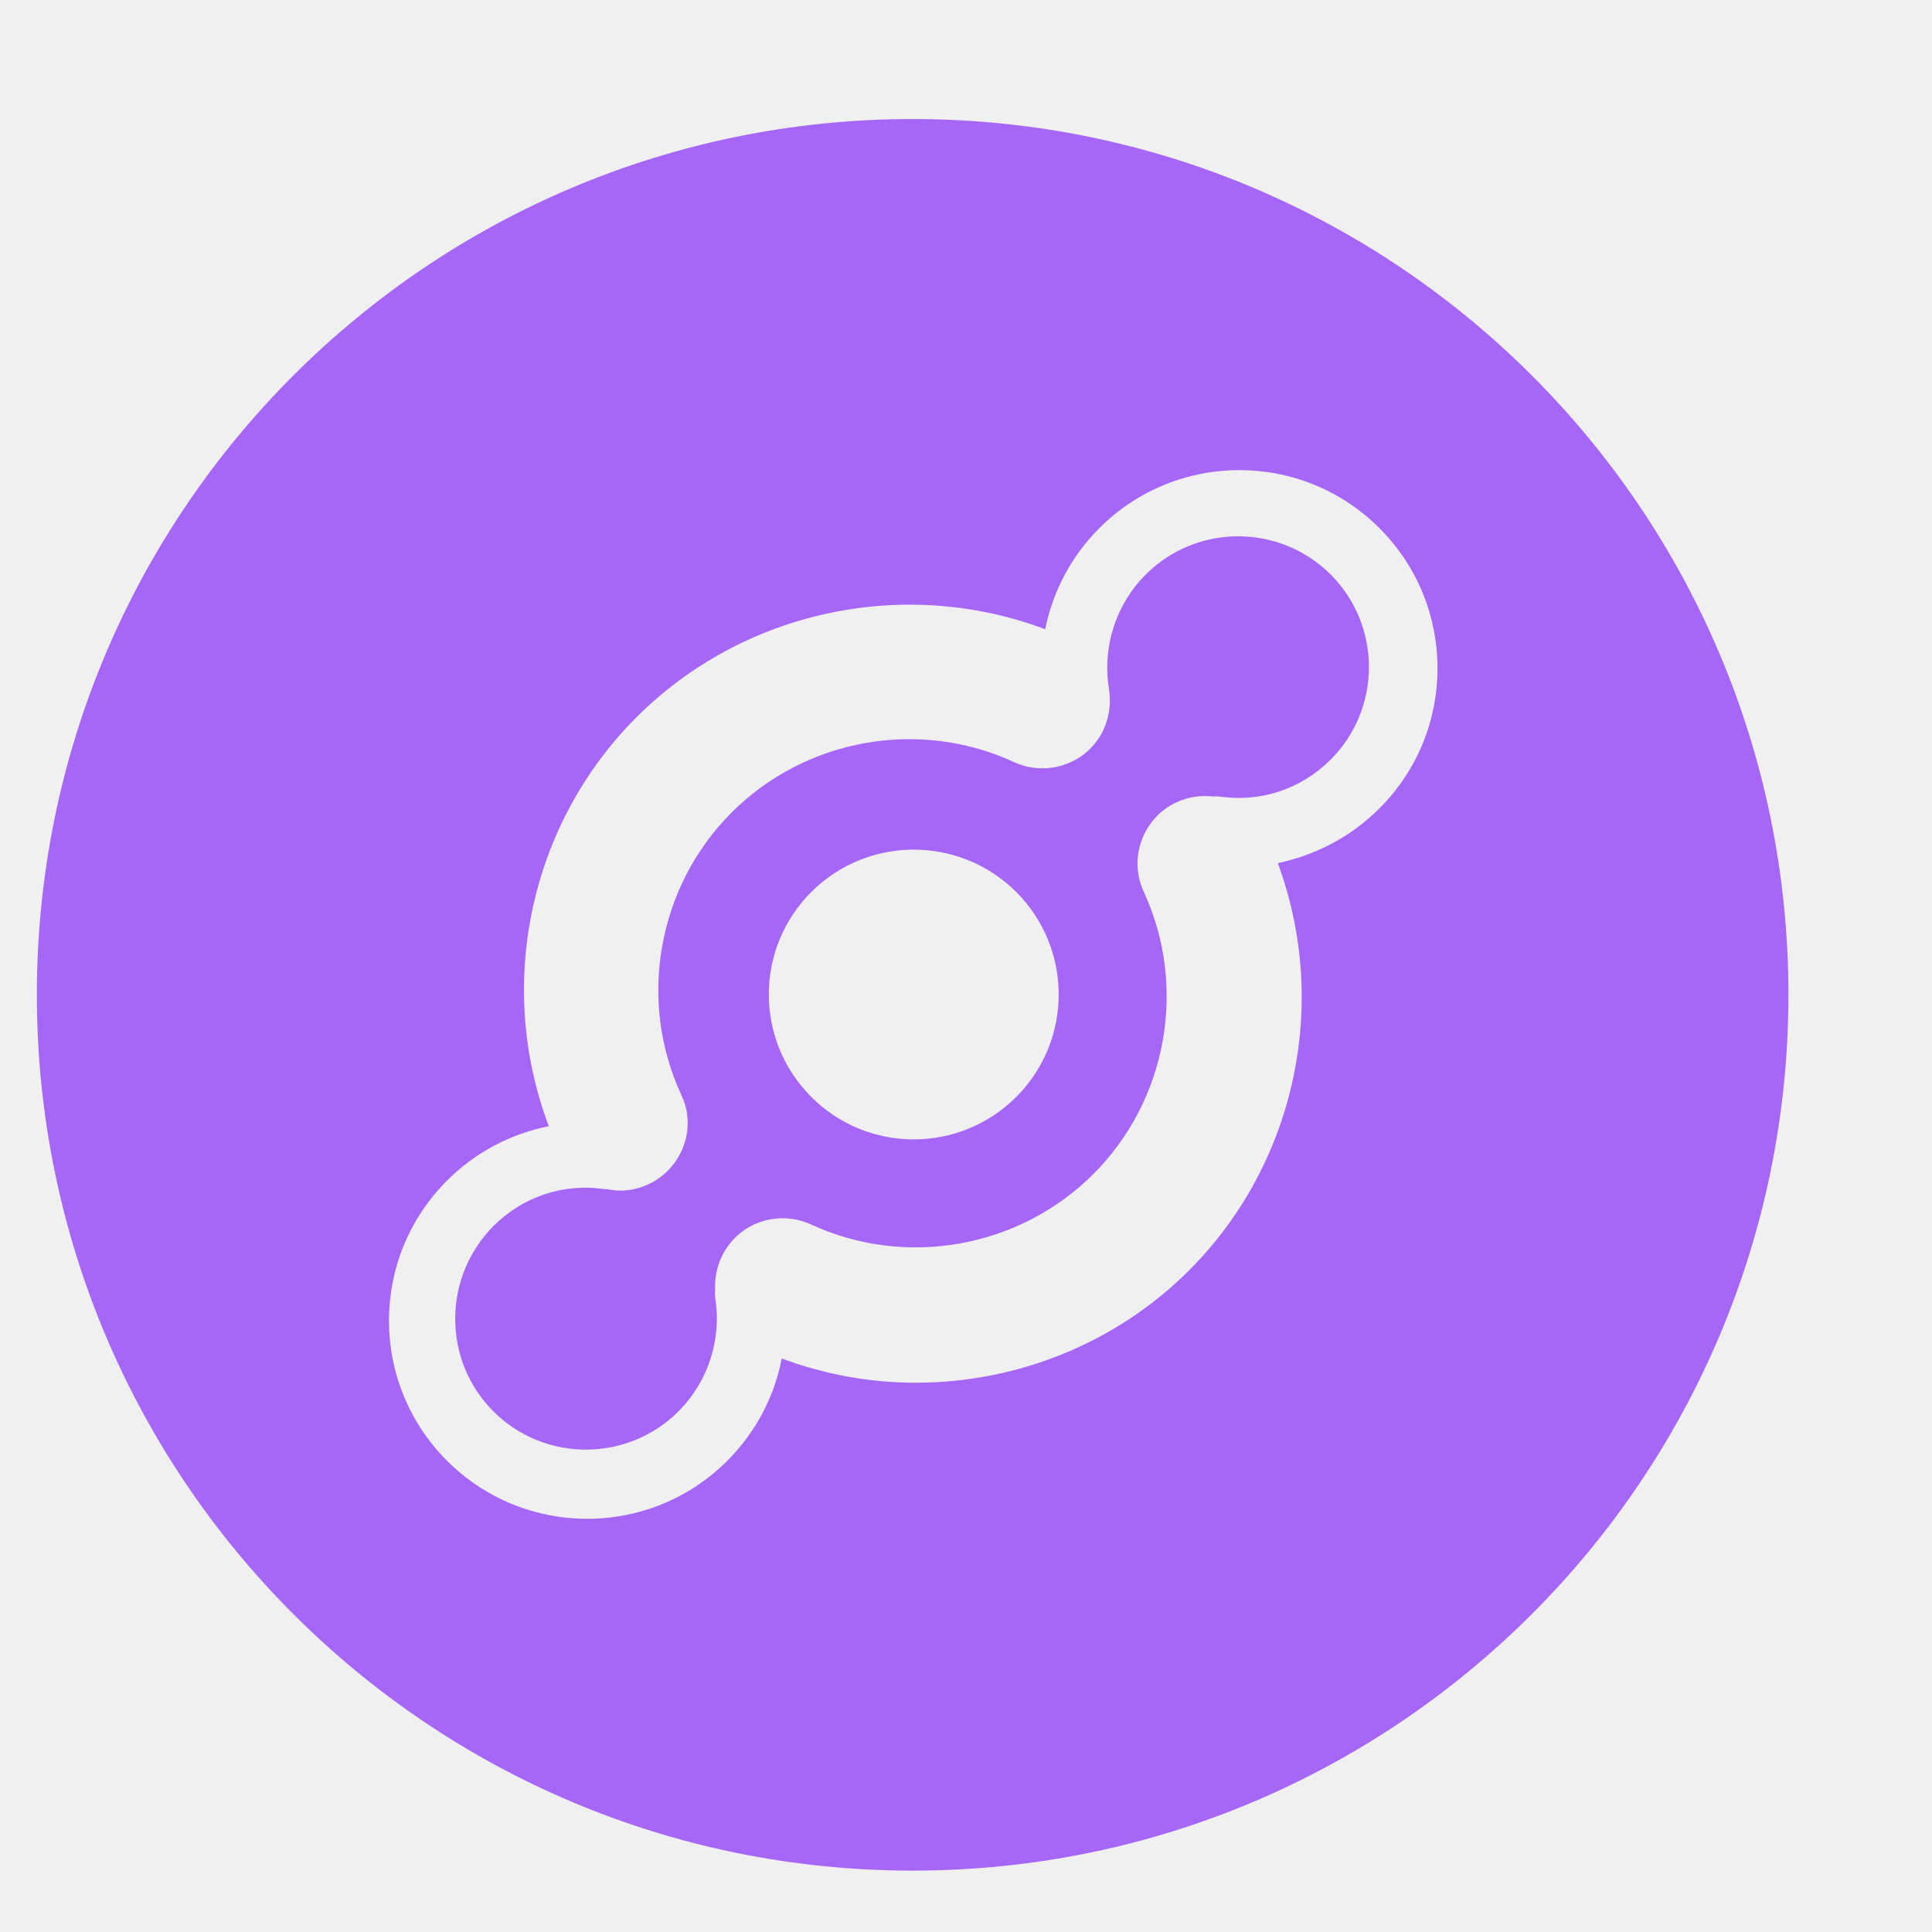
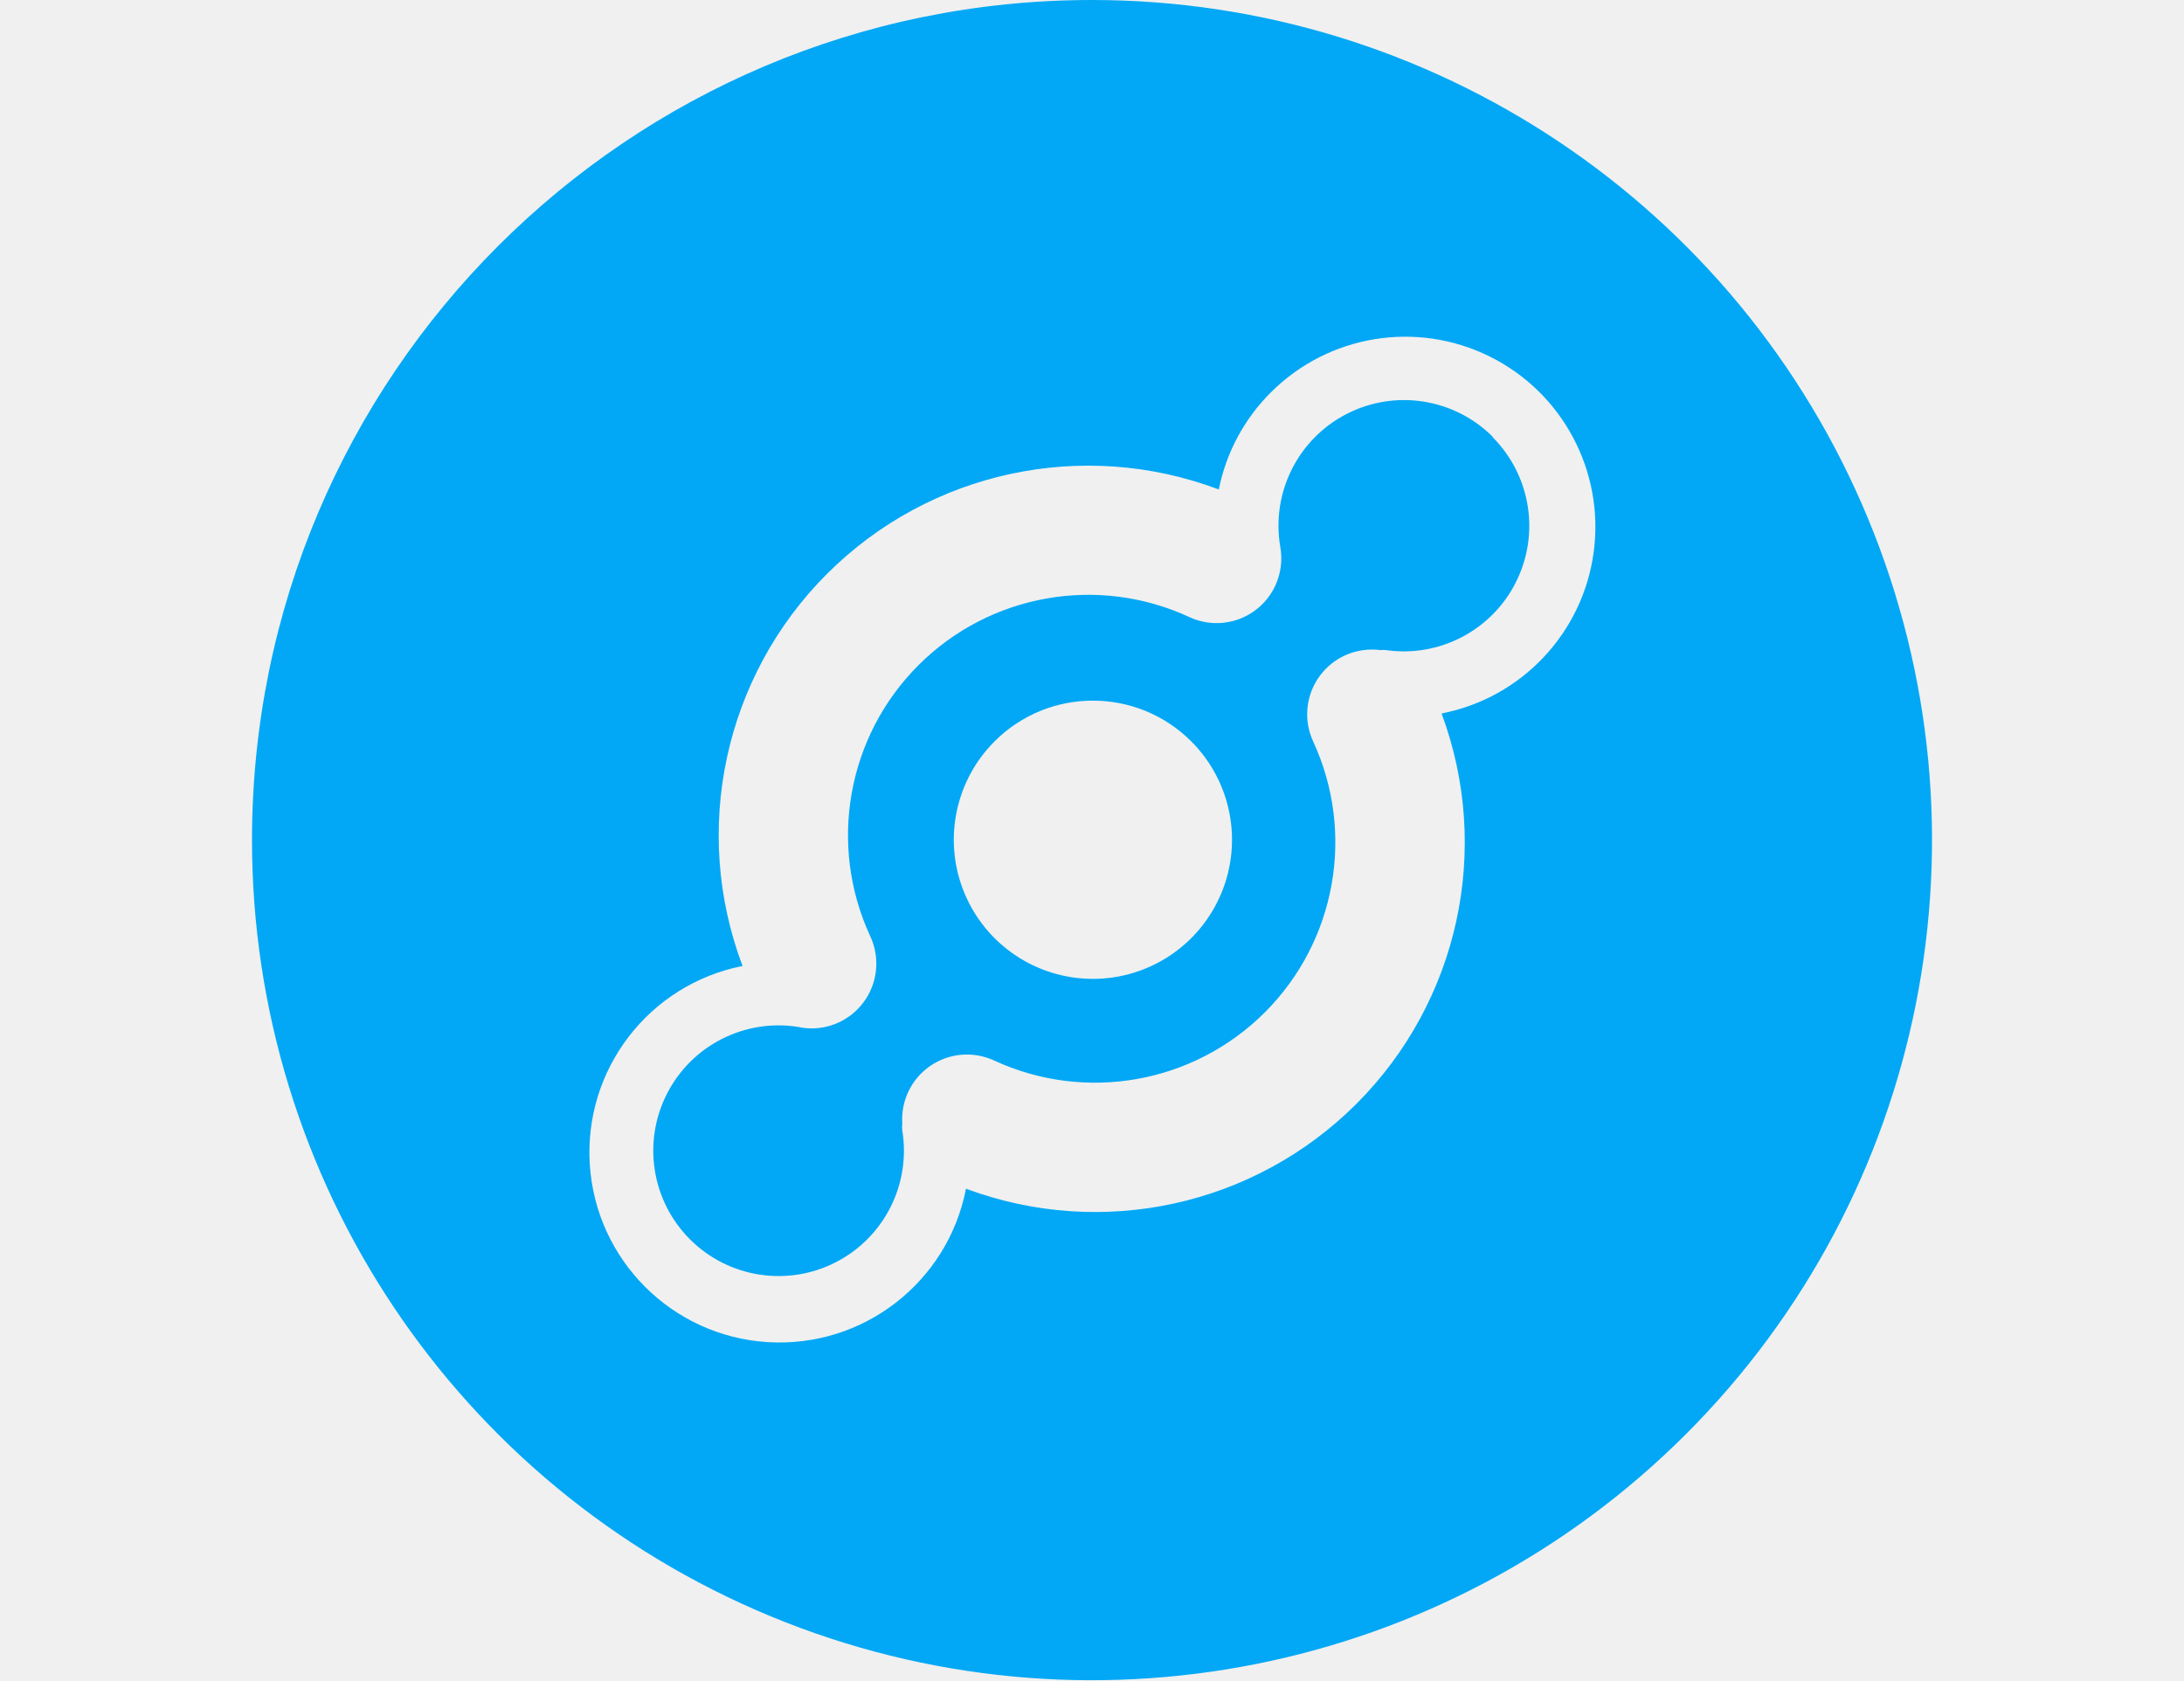
- <svg xmlns="http://www.w3.org/2000/svg" width="13" height="13" viewBox="0 0 13 13" fill="none">
-   <path d="M7.709 3.866C8.052 3.523 8.611 3.523 8.954 3.866C9.297 4.209 9.297 4.768 8.954 5.111C8.755 5.31 8.483 5.4 8.207 5.36C8.194 5.358 8.179 5.358 8.167 5.36C8.085 5.35 7.999 5.36 7.918 5.398C7.803 5.45 7.721 5.546 7.681 5.657C7.642 5.766 7.644 5.889 7.696 6C7.991 6.638 7.855 7.402 7.357 7.9C6.859 8.398 6.095 8.534 5.457 8.239C5.342 8.187 5.218 8.185 5.107 8.226C4.998 8.266 4.906 8.348 4.854 8.461C4.821 8.534 4.808 8.609 4.812 8.685C4.81 8.699 4.81 8.714 4.812 8.729C4.858 9.009 4.766 9.296 4.565 9.497C4.222 9.84 3.663 9.84 3.32 9.497C3.153 9.329 3.063 9.109 3.063 8.873C3.063 8.639 3.155 8.417 3.32 8.25C3.519 8.051 3.791 7.961 4.067 8.001C4.071 8.001 4.076 8.001 4.082 8.001C4.111 8.007 4.14 8.011 4.172 8.011C4.237 8.011 4.302 7.998 4.362 7.969C4.475 7.917 4.555 7.825 4.597 7.718C4.639 7.607 4.639 7.482 4.584 7.367C4.289 6.728 4.425 5.965 4.923 5.467C5.421 4.969 6.185 4.833 6.823 5.128C6.936 5.18 7.062 5.182 7.171 5.142C7.28 5.103 7.374 5.021 7.426 4.908C7.466 4.82 7.476 4.726 7.462 4.636V4.634C7.416 4.354 7.508 4.067 7.709 3.866ZM6.838 7.381C7.219 7 7.219 6.383 6.838 6.002C6.457 5.622 5.84 5.622 5.459 6.002C5.078 6.383 5.078 7 5.459 7.381C5.84 7.762 6.457 7.762 6.838 7.381ZM6.141 0.801C9.395 0.801 12.034 3.439 12.034 6.693C12.034 9.946 9.397 12.587 6.141 12.587C2.885 12.587 0.248 9.948 0.248 6.693C0.248 3.437 2.887 0.801 6.141 0.801ZM9.282 5.439C9.803 4.919 9.803 4.075 9.282 3.554C8.761 3.033 7.918 3.033 7.397 3.554C7.204 3.747 7.083 3.985 7.033 4.234C6.089 3.879 5.005 4.105 4.283 4.826C3.561 5.548 3.335 6.632 3.693 7.578C3.442 7.628 3.203 7.749 3.008 7.944C2.487 8.465 2.487 9.308 3.008 9.829C3.529 10.35 4.373 10.35 4.894 9.829C5.088 9.635 5.212 9.392 5.26 9.141C5.553 9.25 5.859 9.304 6.162 9.304C6.838 9.304 7.506 9.043 8.002 8.547C8.719 7.829 8.947 6.751 8.598 5.808C8.847 5.755 9.088 5.634 9.282 5.439Z" fill="#A667F6" />
+ <svg xmlns="http://www.w3.org/2000/svg" id="body_1" width="13" height="10">
+   <defs>
+     <clipPath id="1">
+       <path clip-rule="evenodd" d="M-992 -2367.04L250 -2367.04L250 -159.04L-992 -159.04z" />
+     </clipPath>
+   </defs>
+   <g transform="matrix(0.04 0 0 0.04 1.5 -0)">
+     <path d="M125 0C 175.558 0 221.137 30.455 240.485 77.165C 259.833 123.874 249.138 177.639 213.388 213.388C 177.639 249.138 123.874 259.833 77.165 240.485C 30.455 221.137 0 175.558 0 125C 0 55.964 55.964 0 125 0zM151.6 58.4C 147.651 62.338 144.961 67.361 143.87 72.83C 123.648 65.198 100.83 70.117 85.55 85.404C 70.269 100.691 65.359 123.511 73 143.73C 59.06 146.489 49.331 159.164 50.272 173.344C 51.212 187.523 62.529 198.803 76.712 199.696C 90.895 200.59 103.537 190.819 106.25 176.87C 126.417 184.393 149.12 179.46 164.346 164.246C 179.573 149.032 184.526 126.334 177.02 106.16C 188.933 103.842 198.041 94.184 199.656 82.155C 201.271 70.127 195.034 58.408 184.154 53.03C 173.274 47.652 160.176 49.812 151.6 58.4zM184.6 65.03C 190.287 70.717 191.696 79.405 188.097 86.597C 184.499 93.79 176.701 97.872 168.74 96.73C 168.464 96.695 168.186 96.695 167.91 96.73C 164.429 96.271 160.975 97.742 158.894 100.57C 156.813 103.398 156.436 107.134 157.91 110.32C 164.201 123.932 161.334 140.024 150.728 150.625C 140.122 161.226 124.03 164.087 110.42 157.79C 107.328 156.366 103.714 156.678 100.912 158.612C 98.11 160.545 96.535 163.814 96.77 167.21C 96.721 167.542 96.721 167.878 96.77 168.21C 98.075 176.194 94.083 184.108 86.888 187.806C 79.692 191.503 70.934 190.14 65.202 184.431C 59.471 178.721 58.074 169.968 61.743 162.758C 65.412 155.549 73.311 151.526 81.3 152.8C 81.924 152.938 82.561 153.012 83.2 153.02C 86.507 153.043 89.595 151.369 91.38 148.585C 93.166 145.801 93.4 142.296 92 139.3C 85.698 125.685 88.562 109.583 99.174 98.977C 109.785 88.37 125.887 85.512 139.5 91.82C 141.816 92.894 144.465 93.004 146.862 92.124C 149.259 91.244 151.208 89.448 152.28 87.13C 153.118 85.312 153.373 83.279 153.01 81.31C 151.661 73.296 155.647 65.33 162.869 61.605C 170.092 57.881 178.894 59.254 184.64 65zM110.5 110.31C 104.579 116.23 102.806 125.134 106.01 132.869C 109.214 140.605 116.762 145.649 125.135 145.649C 133.508 145.649 141.056 140.605 144.26 132.869C 147.464 125.134 145.691 116.23 139.77 110.31C 131.687 102.229 118.583 102.229 110.5 110.31z" stroke="none" fill="#02A8F5" fill-rule="nonzero" />
+     <g clip-path="url(#1)">
+       <g>
+         <path d="M-7.3 228.61L-18.2 252.54L-32.78 268.76L-32.06 288.61L-25.55 295.17L-19.93 313L-34.69 317L-40.69 316.43L-58.18 324.43L-74.32 326.58L-72.1 308.46L-78.1 301.1L-91.76 313.88L-111 324.69L-111.49 318.17L-119.93 323.44L-110.53 308.72L-119.93 309.06L-127.59 292.6L-136.2 300.24L-135.86 288.19L-130.97 278.6L-143.09 276.17L-152.34 266.3L-163.25 261.21L-168.55 244.92L-176.61 238.92L-181.76 226.56L-173.76 229.67L-167.44 223.42L-156.02 228.24L-147.83 216.17L-153.9 207.5L-165.99 198.5L-176.83 195.5L-178.08 182.5L-186.08 179.39L-196.86 192.33L-199.32 205L-206.5 208.93L-211 222.4L-198.63 231.89L-204.63 247.54L-204.82 256.7L-213.22 263.02L-218.56 245.69L-227.79 243.41L-236.51 233.79L-248.35 231.87L-256.81 250.74L-272.81 263.35L-287.7 278.27L-299.97 293.1L-312.36 297.74L-317.36 290.59L-326.02 297.18L-330.87 307.56L-344.38 310.14L-357.68 310.89L-359.52 303.63L-377.74 298.8L-400.15 293.6L-420.32 285.44L-436.32 269.28L-451.32 252.57L-453.73 236.7L-461.31 229.39L-456.31 223.2L-464.64 216.96L-473.94 198.47L-476.84 183.41L-494.67 182.23L-496.01 174.17L-483.94 167.98L-477.59 170.1L-472.84 149.53L-475.94 143.37L-472 127.8L-465.5 119.45L-455.81 119.89L-453.18 105.89L-447.18 97.57L-456.45 87.18L-459.04 73.42L-459.19 61.92L-463.63 55.02L-466.23 48.02L-485.4 54L-485.16 46.14L-481.32 43.91L-474.32 42.35L-479.64 32.6L-476.75 25.7L-470.91 13.7L-457 15.33L-454 5.54L-438.82 -1.29L-442.22 -15.81L-422.44 -18.36L-407.94 -7.9L-394.18 -10.75L-381.51 -14.61L-377.85 -21.8L-368.18 -29.22L-369.78 -37.22L-367.78 -53.22L-360.62 -50.34L-350.51 -60.12L-357.87 -68.22L-354.41 -81.16L-365.41 -94.89L-378.32 -104.62L-380.81 -115.51L-376.63 -122.98L-376.38 -130.58L-373 -142L-377.42 -148.64L-390.21 -155L-377.04 -159.41L-380.99 -167.41L-379.77 -184.41L-376.77 -201.52L-369.67 -214.85L-366.97 -226.72L-359.11 -233.54L-357.11 -242.24L-346.75 -259.36L-341.98 -272.08L-346.08 -276.9L-335.14 -299.79L-325.28 -316.36L-307.04 -325.36L-309.04 -314.57L-300.48 -316.45L-292.15 -324.59L-278.64 -327.18L-259.4 -348L-253.77 -373L-240.99 -381.05L-233.6 -393.61L-229.04 -397.7L-219.81 -402.7L-213.33 -404.24L-209.76 -414.05L-211.76 -417.9L-196.39 -426.57L-192.63 -423.83L-188.82 -427.1L-180.6 -416.68L-176.9 -408.44L-178.7 -393.21L-167.94 -392.03L-165.5 -375.38L-158.62 -373.02L-149.08 -355.32L-145.41 -354.93L-135.91 -359.72L-131.45 -352.3L-103.56 -376.3L-96.17 -352.78L-92.32 -347.69L-62.91 -351.37L-67.37 -322.96L-59.64 -319.06L-43.64 -326.18L-41.71 -316.31L-30.56 -311.75L-29.09 -307.35L-40.27 -298.35L-48.35 -283.15L-53.6 -261.6L-66.37 -246L-85.3 -241.66L-92.3 -233.56L-94.56 -216.48L-96 -197.57L-105.69 -176.29L-107.2 -167.35L-121.87 -153.74L-131.35 -141.1L-130.3 -126.5L-133.14 -96.84L-130.19 -80.22L-132 -65.51L-141.29 -40.59L-140.7 -24.39L-145.35 -15.6L-136 -4.43L-129.58 14.17L-128.38 34L-122.17 46.59L-113.11 51.49L-107.11 57.55L-101.81 52.39L-95.81 44.58L-85.06 45.5L-86.32 53.92L-89.16 69.45L-79.98 77.45L-73.12 94L-62 97L-57.06 103.36L-54.36 121L-55.77 132.56L-50.1 130.26L-39.29 111.04L-34.56 97.27L-40.8 91L-38.71 76.54L-41 70.58L-34.76 63L-18.33 61.62L-6.11 59.62L-11.68 79.18L-1.08 90.3L6.05 85.07L23.05 83.93L28.4 87.14L37 80.3L40.31 70.5L48.56 74.65L51.92 87.86L53 104L48.85 126.64L43.7 142.55L28.24 163.25L21.55 173.43L12.05 185.54L-3 202.31L-7.3 228.61z" stroke="none" fill="#FFFFFF" fill-rule="nonzero" fill-opacity="0.247" />
+         <path d="M-9.12 -109.71L-5.61 -99.38L-3 -84.57L-4.82 -70.38L-11.77 -52.87L-19.66 -39.77L-19.22 -27.77L-21.22 -9.91L-16.7 -0.66L-13.53 14.65L-1.59 25.74L-3.1 34.68L-8.21 45.07L-6.11 59.63L-18.33 61.63L-34.76 63L-41 70.58L-38.69 76.51L-40.8 91L-34.56 97.31L-39.29 111.08L-50.1 130.27L-55.77 132.57L-54.36 121L-57.09 103.32L-62 97L-73.09 94L-80 77.48L-89.18 69.48L-86.34 53.95L-85.08 45.53L-95.83 44.61L-101.83 52.42L-107.13 57.58L-113.13 51.52L-122.2 46.62L-128.38 34L-129.63 14.17L-136 -4.43L-145.3 -15.6L-140.65 -24.39L-141.24 -40.59L-132 -65.51L-130.18 -80.22L-133.13 -96.84L-130.29 -126.5L-131.34 -141.1L-121.86 -153.74L-107.19 -167.35L-105.68 -176.29L-96 -197.57L-94.6 -216.45L-92.34 -233.53L-85.34 -241.63L-66.37 -246L-53.6 -261.6L-48.37 -283.24L-40.29 -298.44L-29.11 -307.44L-25.79 -295.27L-11.32 -278.27L-3.18 -263.13L-7.64 -249.13L-7.41 -235.54L-14.53 -222.73L-14.58 -209.65L-18 -188.65L-6.28 -182.8L2.72 -193.59L19.56 -190.8L13.69 -172.28L12.06 -159.67L8.54 -142L-3.14 -132.16L-9.14 -109.71L-9.12 -109.71z" stroke="none" fill="#FFFFFF" fill-rule="nonzero" fill-opacity="0.247" />
+         <path d="M-122.71 327.2L-119.97 323.44L-111.53 318.17L-111.04 324.69L-91.82 313.79L-78.16 301L-72.16 308.36L-74.38 326.48L-58.24 324.33L-40.75 316.33L-34.75 316.9L-19.93 313L-25.55 295.16L-32.06 288.6L-32.78 268.75L-18.2 252.53L-7.3 228.6L-3 202.31L12.08 185.54L21.58 173.43L28.27 163.25L43.73 142.55L48.91 126.68L53 104L51.92 87.86L48.56 74.65L40.31 70.5L37 80.3L28.36 87.15L23 83.94L6 85.08L-1.13 90.31L-11.73 79.19L-6.16 59.63L-8.26 45.07L-3.1 34.68L-1.59 25.74L-13.5 14.66L-16.67 -0.65L-21.19 -9.9L-19.19 -27.76L-19.63 -39.76L-11.74 -52.86L-4.74 -70.37L-3 -84.57L-5.61 -99.38L-9.12 -109.71L-3.12 -132.16L8.53 -142L12.08 -159.65L13.71 -172.26L19.58 -190.78L2.74 -193.57L-6.26 -182.78L-18 -188.63L-14.58 -209.63L-14.53 -222.71L-7.41 -235.52L-7.64 -249.11L-3.19 -263.11L-11.32 -278.25L-25.79 -295.25L-29.11 -307.42L-30.58 -311.82L-21.07 -323.67L-24 -339.3L-17.26 -348.18L-14.51 -358.74L-5.51 -369.74L-2.95 -378.47L-7.71 -394.47L0.65 -416.82L-7.81 -419.39L31.19 -468.66L42.68 -491L47.98 -489.1L32 -512.62L30.8 -524.08L39.31 -527.27L44.08 -546L39.76 -557.1L55.76 -569.18L58.3 -593.07L51.47 -600.93L44.47 -629.18L40.39 -633.48L33.3 -677.68L27.68 -681.14L17.19 -667.42L12.63 -677.71L8.63 -673.64L0.43 -682.5L-9.91 -657.5L-17.51 -657.75L-17.39 -676.06L-22.39 -677.97L-14.73 -697.34L-15.73 -717.44L-23 -728.72L-17 -746.2L-7 -777.94L-8.2 -797.77L-26.47 -818.29L-38.16 -816.29L-29.33 -832.29L-47.56 -837.38L-50.56 -832.57L-63.26 -836.57L-73.73 -822.33L-72.86 -812.95L-83.43 -801.32L-91.76 -800.5L-94.37 -793.08L-104.17 -796.38L-107.17 -808.3L-124.49 -817.09L-139.85 -800.84L-150.78 -799.4L-169.68 -779.62L-176.68 -785.91L-180.91 -787.32L-179.83 -793.64L-170.32 -805.23L-169.94 -809.16L-166.36 -818.71L-159.77 -824.44L-156.86 -837.88L-159.74 -845.36L-156.74 -848.61L-149.37 -868.75L-147.49 -888.95L-145.05 -901.07L-147.18 -902.07L-133.79 -922.43L-128.11 -938.85L-118.93 -952.52L-115.93 -943.21L-102.05 -935.35L-95.83 -944.2L-88.39 -926.43L-84.77 -927.61L-87.77 -938.74L-80.77 -940.04L-75.87 -934.47L-74.37 -921.97L-68.85 -921.39L-59.85 -926.39L-51.37 -923.3L-46.45 -924.52L-41.95 -944.82L-42.49 -952.38L-35.26 -962.06L-38.21 -971.37L-33.1 -989.07L-29.98 -989.45L-23.14 -995.71L-22.73 -1005.93L-17.84 -1008.2L-14.36 -1005.97L-5.58 -1016.22L-7.58 -1028.96L-6.94 -1032.96L-10.69 -1035.44L-10.34 -1040.16L-0.08 -1045.76L5 -1049.87L6.64 -1047.87L6.49 -1037.66L10.03 -1033.66L14.03 -1038.25L16.58 -1047.25L19.46 -1047.36L22.13 -1052.94L32.22 -1063.25L36.46 -1061.57L43.93 -1064.72L47.13 -1077.39L45.08 -1083.59L48.91 -1086.08L52.32 -1100.08L61.53 -1105.9L69 -1108.79L72.16 -1115.44L77.28 -1111.44L91.67 -1118.24L100.8 -1111.77L103.33 -1114.22L112.33 -1102.78L119.13 -1117.15L139.22 -1096.95L148.42 -1088.4L156.08 -1086.32L165.56 -1106.02L175.56 -1104.02L186 -1117.06L198.69 -1113.06L214.53 -1130.63L225.77 -1123.45L234.77 -1142.87L244.66 -1144.27L246.27 -1135.96L252.36 -1119.45L257.67 -1109.97L250 -1089.57L247.71 -1058.89L233.2 -1012.08L226.79 -1001.08L217.27 -996.81L209.35 -1006.2L204.82 -1023.03L213.82 -1076.18L211.72 -1083.69L201.78 -1062.15L195.08 -1059.29L180.08 -1053.78L176.22 -1037.69L172.66 -1027.62L179.96 -1028.41L185.9 -1037.51L191.85 -1032.24L183.55 -1001.6L187.55 -993.38L198.11 -1005.01L212.98 -984.36L212.58 -973.63L208.06 -961.43L218.06 -958.92L226.23 -971.51L234.92 -969.73L243.39 -981.28L240 -949L232.51 -939.31L230.19 -952.57L222.19 -949.14L217.62 -938.25L221.32 -922.7L230.42 -924.07L238.2 -904.22L251.39 -872.22L251.17 -863.84L242.32 -870.06L241.25 -856L246.42 -850.7L247.42 -830.6L253.9 -817.76L245.9 -800.76L255.57 -793.76L263.1 -809.76L267.91 -806.76L264.97 -772.65L261.15 -755.26L246.72 -706.09L254.14 -703.48L261.14 -719.17L263.93 -721.36L265 -735.26L271.51 -736.02L282 -748.68L286.34 -751.68L299 -740.93L311.48 -742.93L314.3 -737.28L311.72 -707.38L304.42 -699.53L293.42 -701.53L289.33 -691.71L280 -681.4L261 -670.78L253 -652.97L243.38 -651.31L222.68 -659.71L221.09 -645.79L226.36 -644.68L230.36 -634.89L237.36 -636.45L244.6 -631.74L252.27 -643.53L261.64 -644.91L262.23 -657.49L269.79 -665.34L283.85 -666.9L294.31 -688.72L304 -676.78L313.31 -686.78L313.76 -681.83L306.84 -670.6L293.72 -664.6L291.58 -651.45L301.07 -663.82L307.07 -650.7L308.62 -629.57L301.7 -604.22L312.27 -622.65L326.12 -636L329.29 -620.69L329.67 -595.86L332.24 -575.56L338.5 -590.43L347.24 -587.35L348.16 -576.35L354.89 -563.78L357.6 -539.55L361.24 -540.21L363.16 -516L360.7 -504.66L368 -490.81L368.4 -472.52L374.01 -476.64L379.32 -474.48L385.13 -458.48L381.73 -436.65L378.27 -445.65L377.33 -421.03L371.45 -410.1L374.77 -405.25L375.54 -376.77L370.37 -346.25L366.19 -331.72L359.64 -325L355.49 -331.13L347.55 -348.13L343.55 -350.86L342.25 -336.17L339.54 -317.24L342.38 -311.07L334.31 -295.61L337.73 -295.21L340.31 -281.7L339.51 -246.11L333.6 -235.96L333.16 -190.44L342.89 -203.34L341.44 -178.45L342.28 -162.53L336.17 -136.42L328.17 -120.42L322.46 -119.17L312.46 -92.39L307.83 -68.69L321.83 -77L316.71 -52.23L320.84 -39.3L317.59 -13.56L321.34 -11.08L320.23 8.83L332.14 -16.17L338.08 -10.89L333 94.92L325.66 115.85L316.76 158.79L320.76 197.35L319.29 221.73L314.17 239.17L304.47 252.86L301.24 272.07L304.49 282.15L305.41 300.42L303.68 324.8L305.9 342.8L294.72 380.6L299.4 386.97L307.47 364.44L313.57 359.52L311.1 399.62L312.64 420.48L307.64 461.98L302.27 486.98L247.7 575.78L240.98 570.78L241.44 554.55L234.38 576.25L223 600.49L219.48 611.6L213.57 621.75L209.75 624.5L211.94 598.27L200.08 581.44L198 573.67L187.14 569.88L177.5 565L170.61 569.7L180.23 539.28L167.63 523.78L172.93 511.3L166 507.89L167.69 489.52L157.81 498L142.76 501.42L136.76 509.22L134 527.09L112.14 551.68L111 541L98.26 550.36L91.92 562.88L83.35 550.11L65.57 564.88L61.11 550.14L45.35 562.48L30 558.59L40.69 543.29L63 515L97 471.4L118 453.67L127.41 453.59L134.41 446.01L138.34 460.77L158 459.54L173.74 460.8L186.25 466.88L207.04 448.88L205.29 436.65L193 445.45L176 436.66L193.64 403.85L187.55 380.28L161.96 381.2L153.29 401.65L148.29 379.65L146.11 363L156.93 351.36L158.52 330.36L150.71 324.11L151.89 284.58L146.2 250.27L115.31 242.27L77.75 230.49L76.44 252L67.06 267.25L64.21 282.5L72.09 283.26L71.57 297.92L55.29 332L42.15 344.76L26.09 349L7.29 364.07L-18.07 378.85L-41.93 377.1L-53 380.9L-72.52 376.38L-91.78 371.58L-101.53 369.58L-111.63 357.92L-112.18 349.84L-104.58 335.96L-117.24 325.7L-122.71 327.2z" stroke="none" fill="#FFFFFF" fill-rule="nonzero" fill-opacity="0.498" />
+         <path d="M122.63 -421.68L-25.74 -343.2L-98.32 -480.75L-260.55 -347.13L-451.57 -274.99L-598.06 -259.55L-277.08 -108.85L-467.16 25.04" stroke="#424242" stroke-width="1" stroke-linecap="square" stroke-dasharray="2,2" fill="none" />
+       </g>
+     </g>
+   </g>
</svg>
